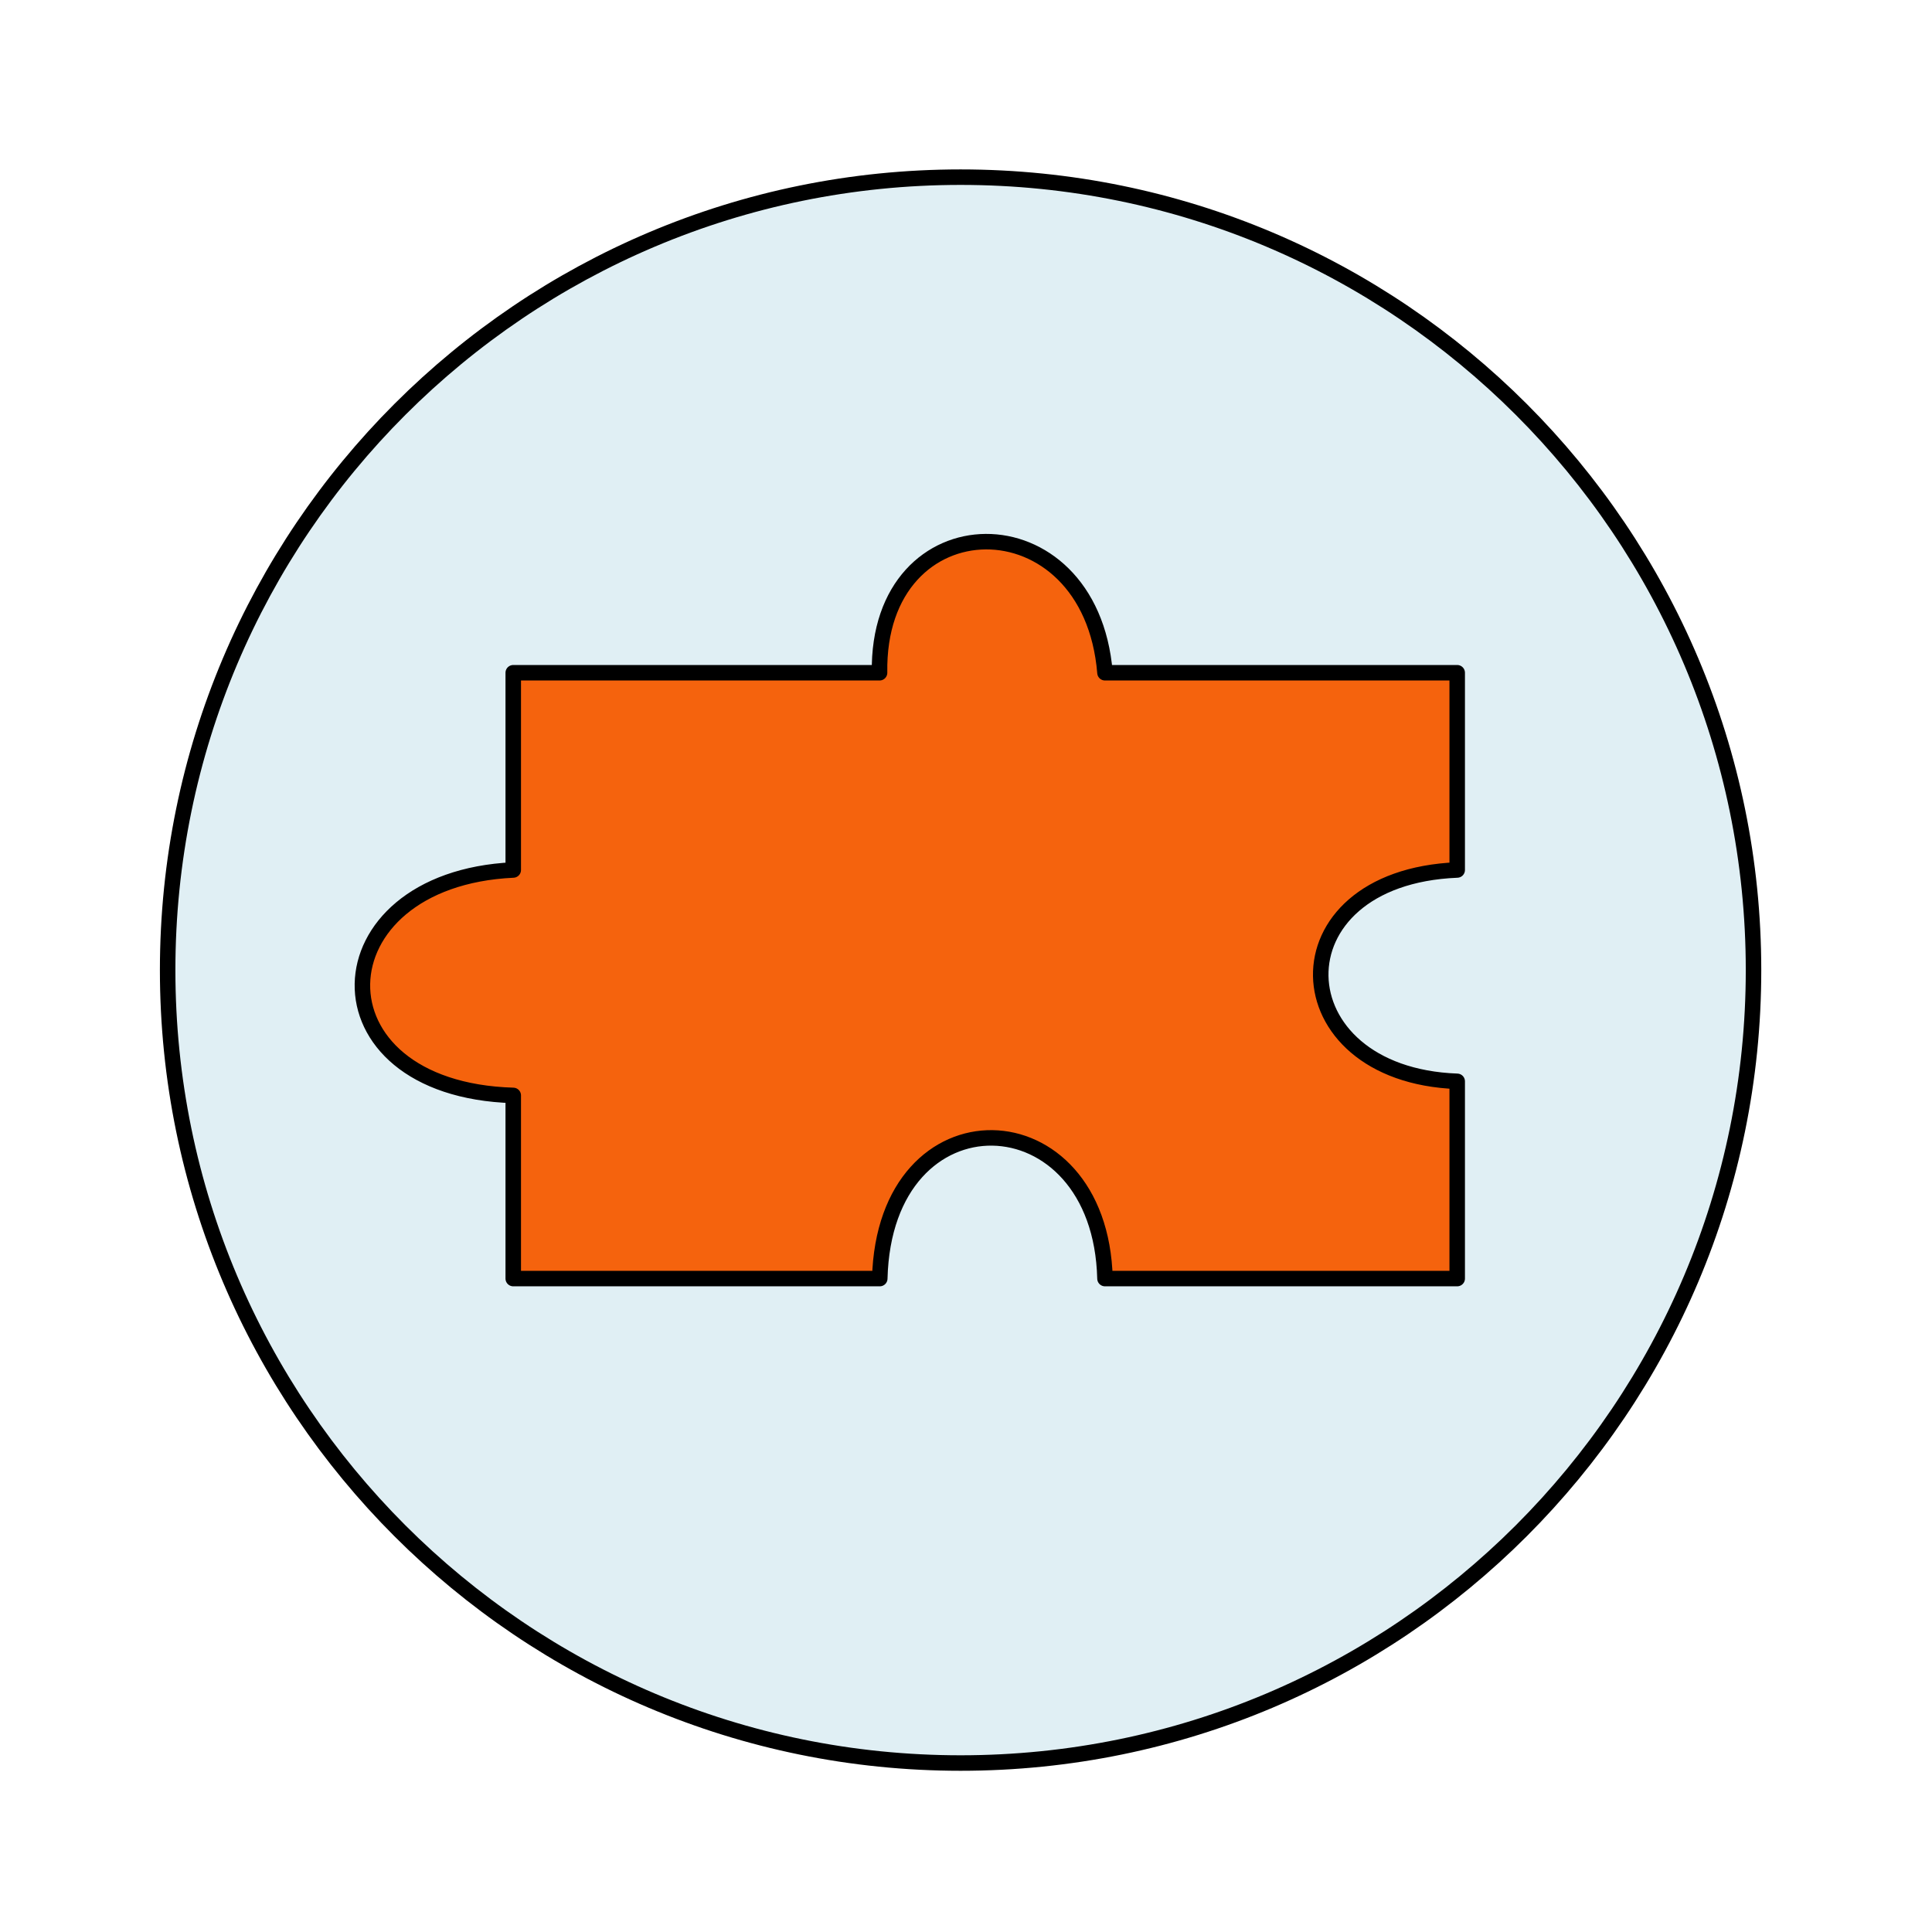
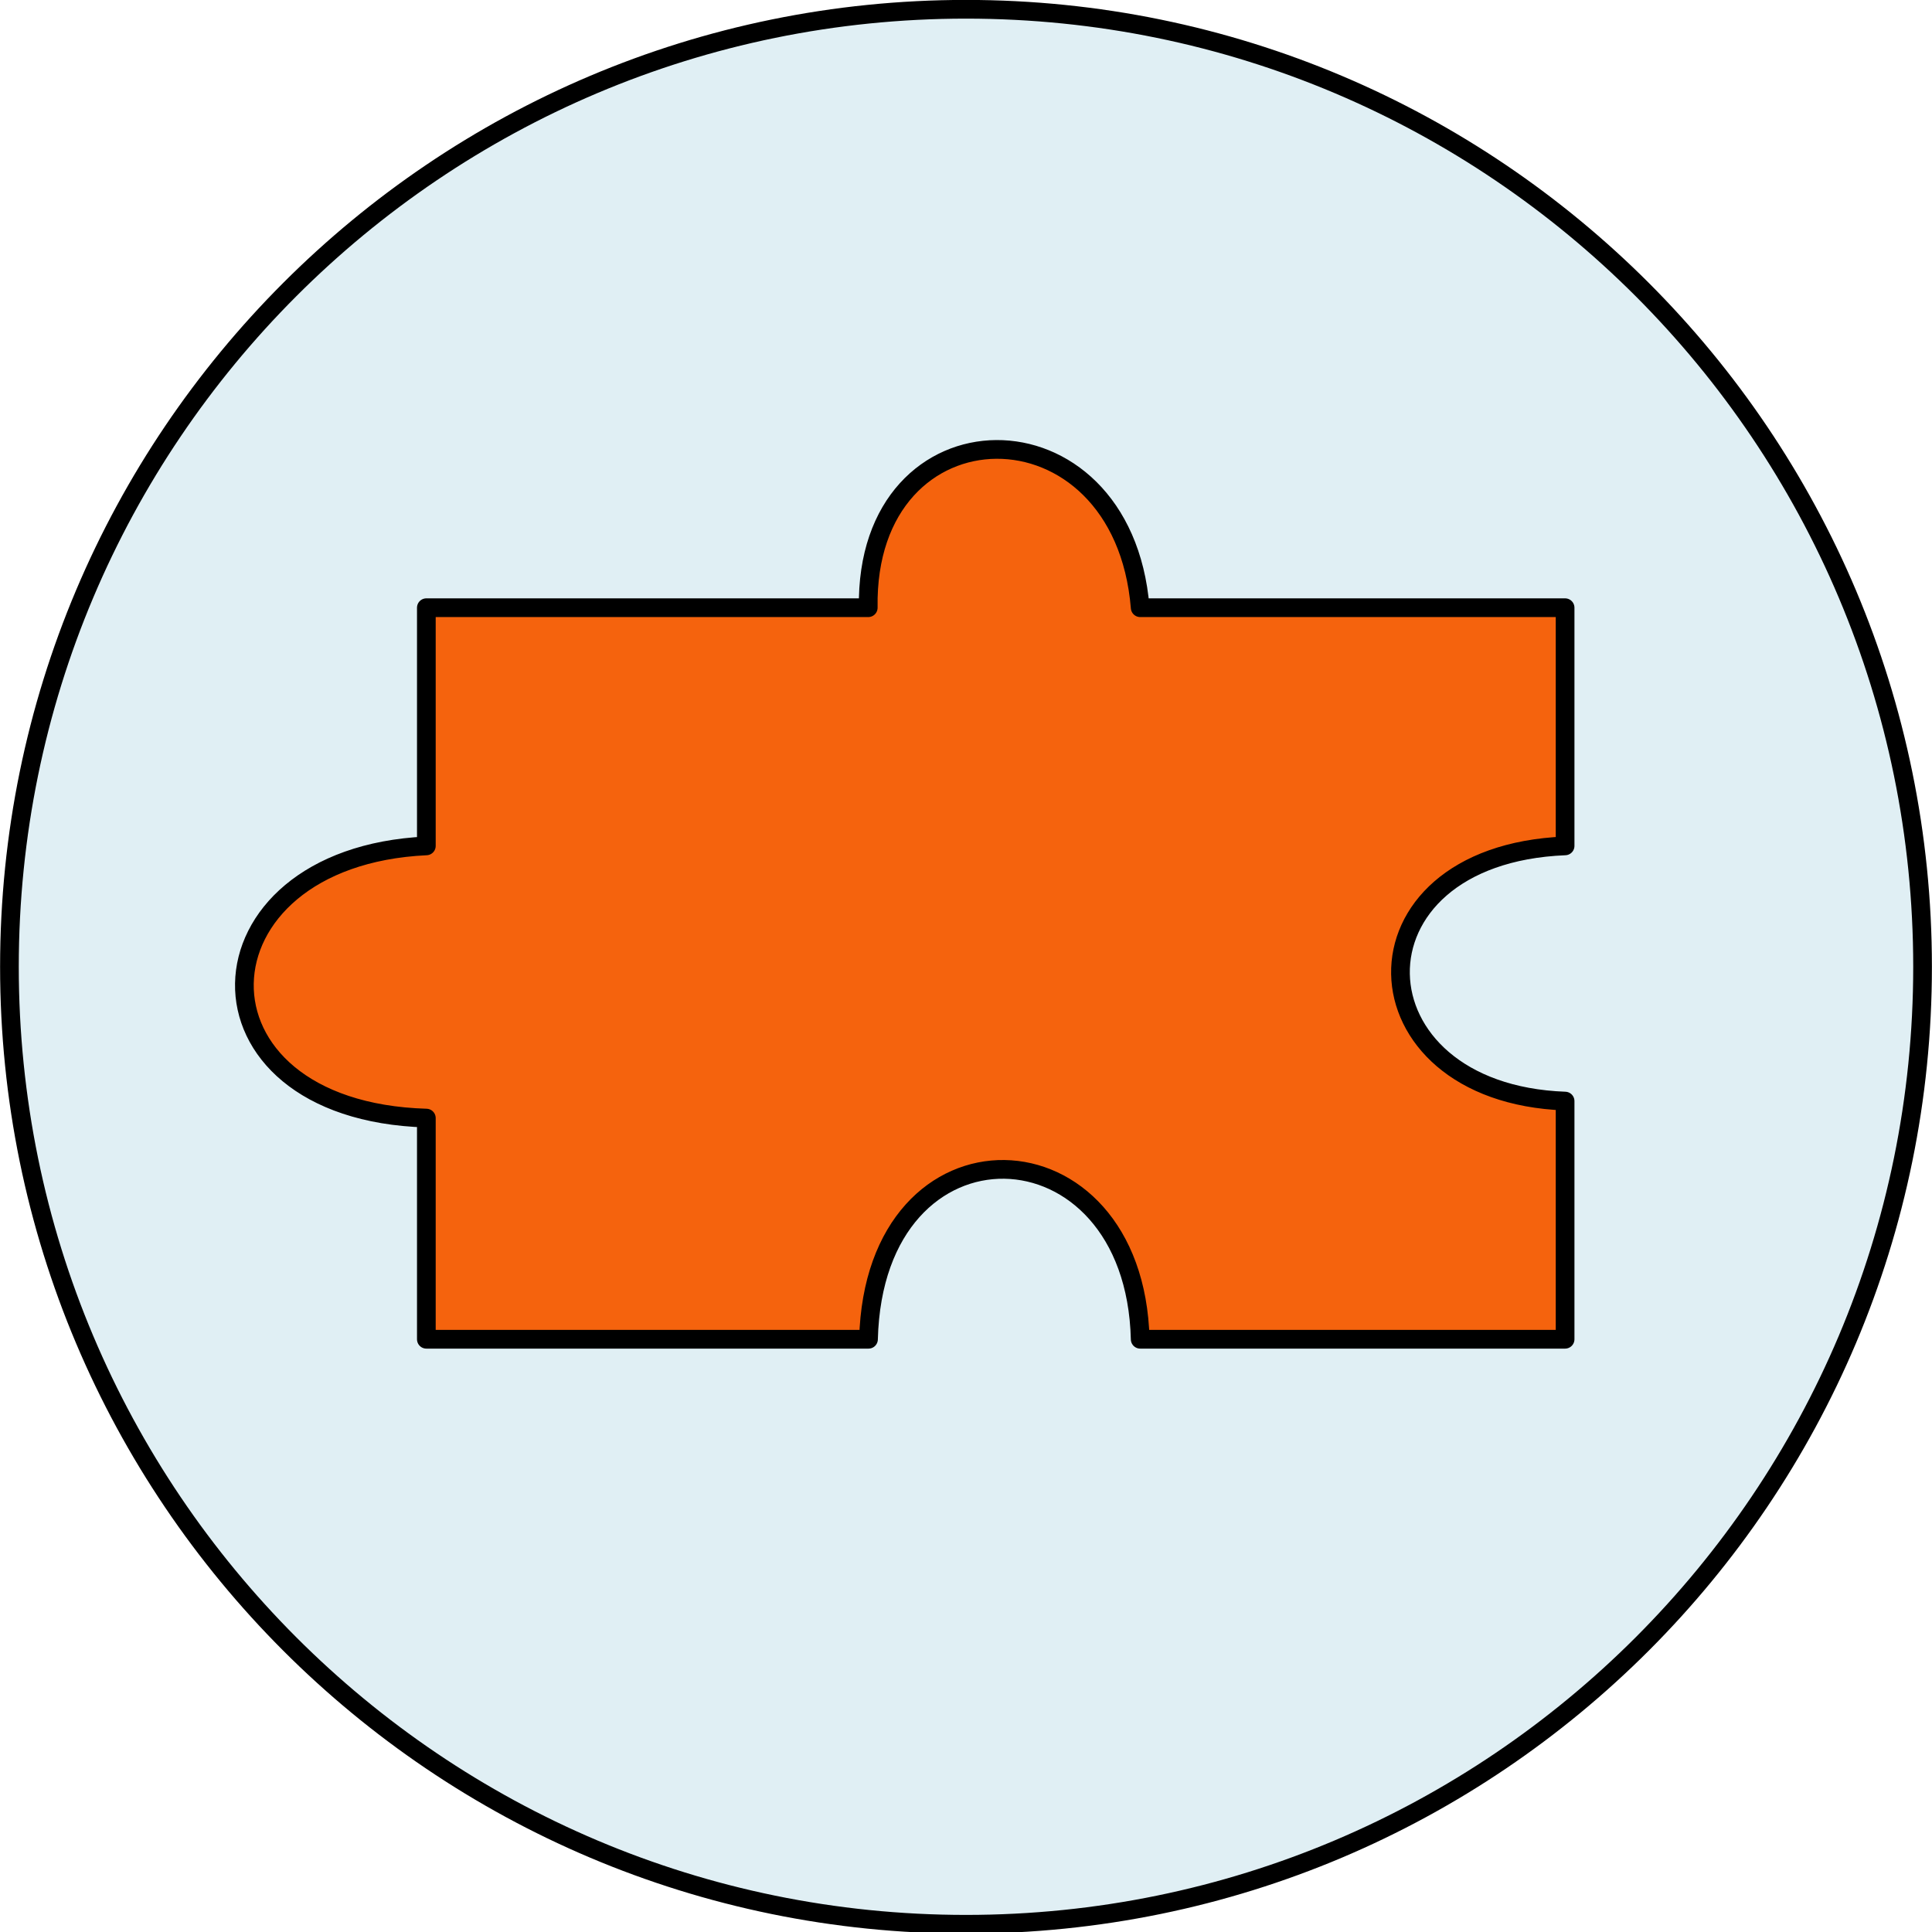
- <svg xmlns="http://www.w3.org/2000/svg" width="100%" height="100%" viewBox="0 0 500 500" version="1.1" xml:space="preserve" style="fill-rule:evenodd;clip-rule:evenodd;stroke-linecap:round;stroke-linejoin:round;stroke-miterlimit:1.5;">
-   <g id="Puzzel" transform="matrix(0.539959,0,0,0.539959,-4.34409,57.7084)">
-     <g transform="matrix(5.19244,0,0,5.19244,-1009.7,-1222.84)">
-       <circle cx="284.673" cy="304.467" r="73.193" style="fill:rgb(224,239,244);stroke:black;stroke-width:1.43px;" />
+ <svg xmlns="http://www.w3.org/2000/svg" width="100%" height="100%" viewBox="0 0 500 500" version="1.1" xml:space="preserve" style="fill-rule:evenodd;clip-rule:evenodd;stroke-linecap:round;stroke-linejoin:round;stroke-miterlimit:1.5;" id="svg11">
+   <defs id="defs15" />
+   <g id="Puzzel" transform="matrix(0.6513845,0,0,0.6520171,-55.13945,16.72045)">
+     <g transform="matrix(5.19244,0,0,5.19244,-1009.7,-1222.84)" id="g4">
+       <circle cx="284.673" cy="304.467" r="73.193" style="fill:#e0eff4;stroke:#000000;stroke-width:1.43px" id="circle2" />
    </g>
-     <g transform="matrix(6.75273,0,0,6.75273,-4547.15,-142.327)">
-       <path d="M711,53L737,53C736.792,40.698 751.971,40.491 753,53L778,53L778,67C764.832,67.535 765.339,81.54 778,82L778,96L753,96C752.68,82.919 737.353,82.454 737.015,96L711,96L711,83C696.449,82.569 697.003,67.657 711,67L711,53Z" style="fill:rgb(245,99,13);stroke:black;stroke-width:1.1px;" />
+     <g transform="matrix(6.75273,0,0,6.75273,-4547.15,-142.327)" id="g8">
+       <path d="m 711,53 h 26 c -0.208,-12.302 14.971,-12.509 16,0 h 25 v 14 c -13.168,0.535 -12.661,14.54 0,15 V 96 H 753 C 752.68,82.919 737.353,82.454 737.015,96 H 711 V 83 c -14.551,-0.431 -13.997,-15.343 0,-16 z" style="fill:#f5630d;stroke:#000000;stroke-width:1.1px" id="path6" />
    </g>
  </g>
</svg>
